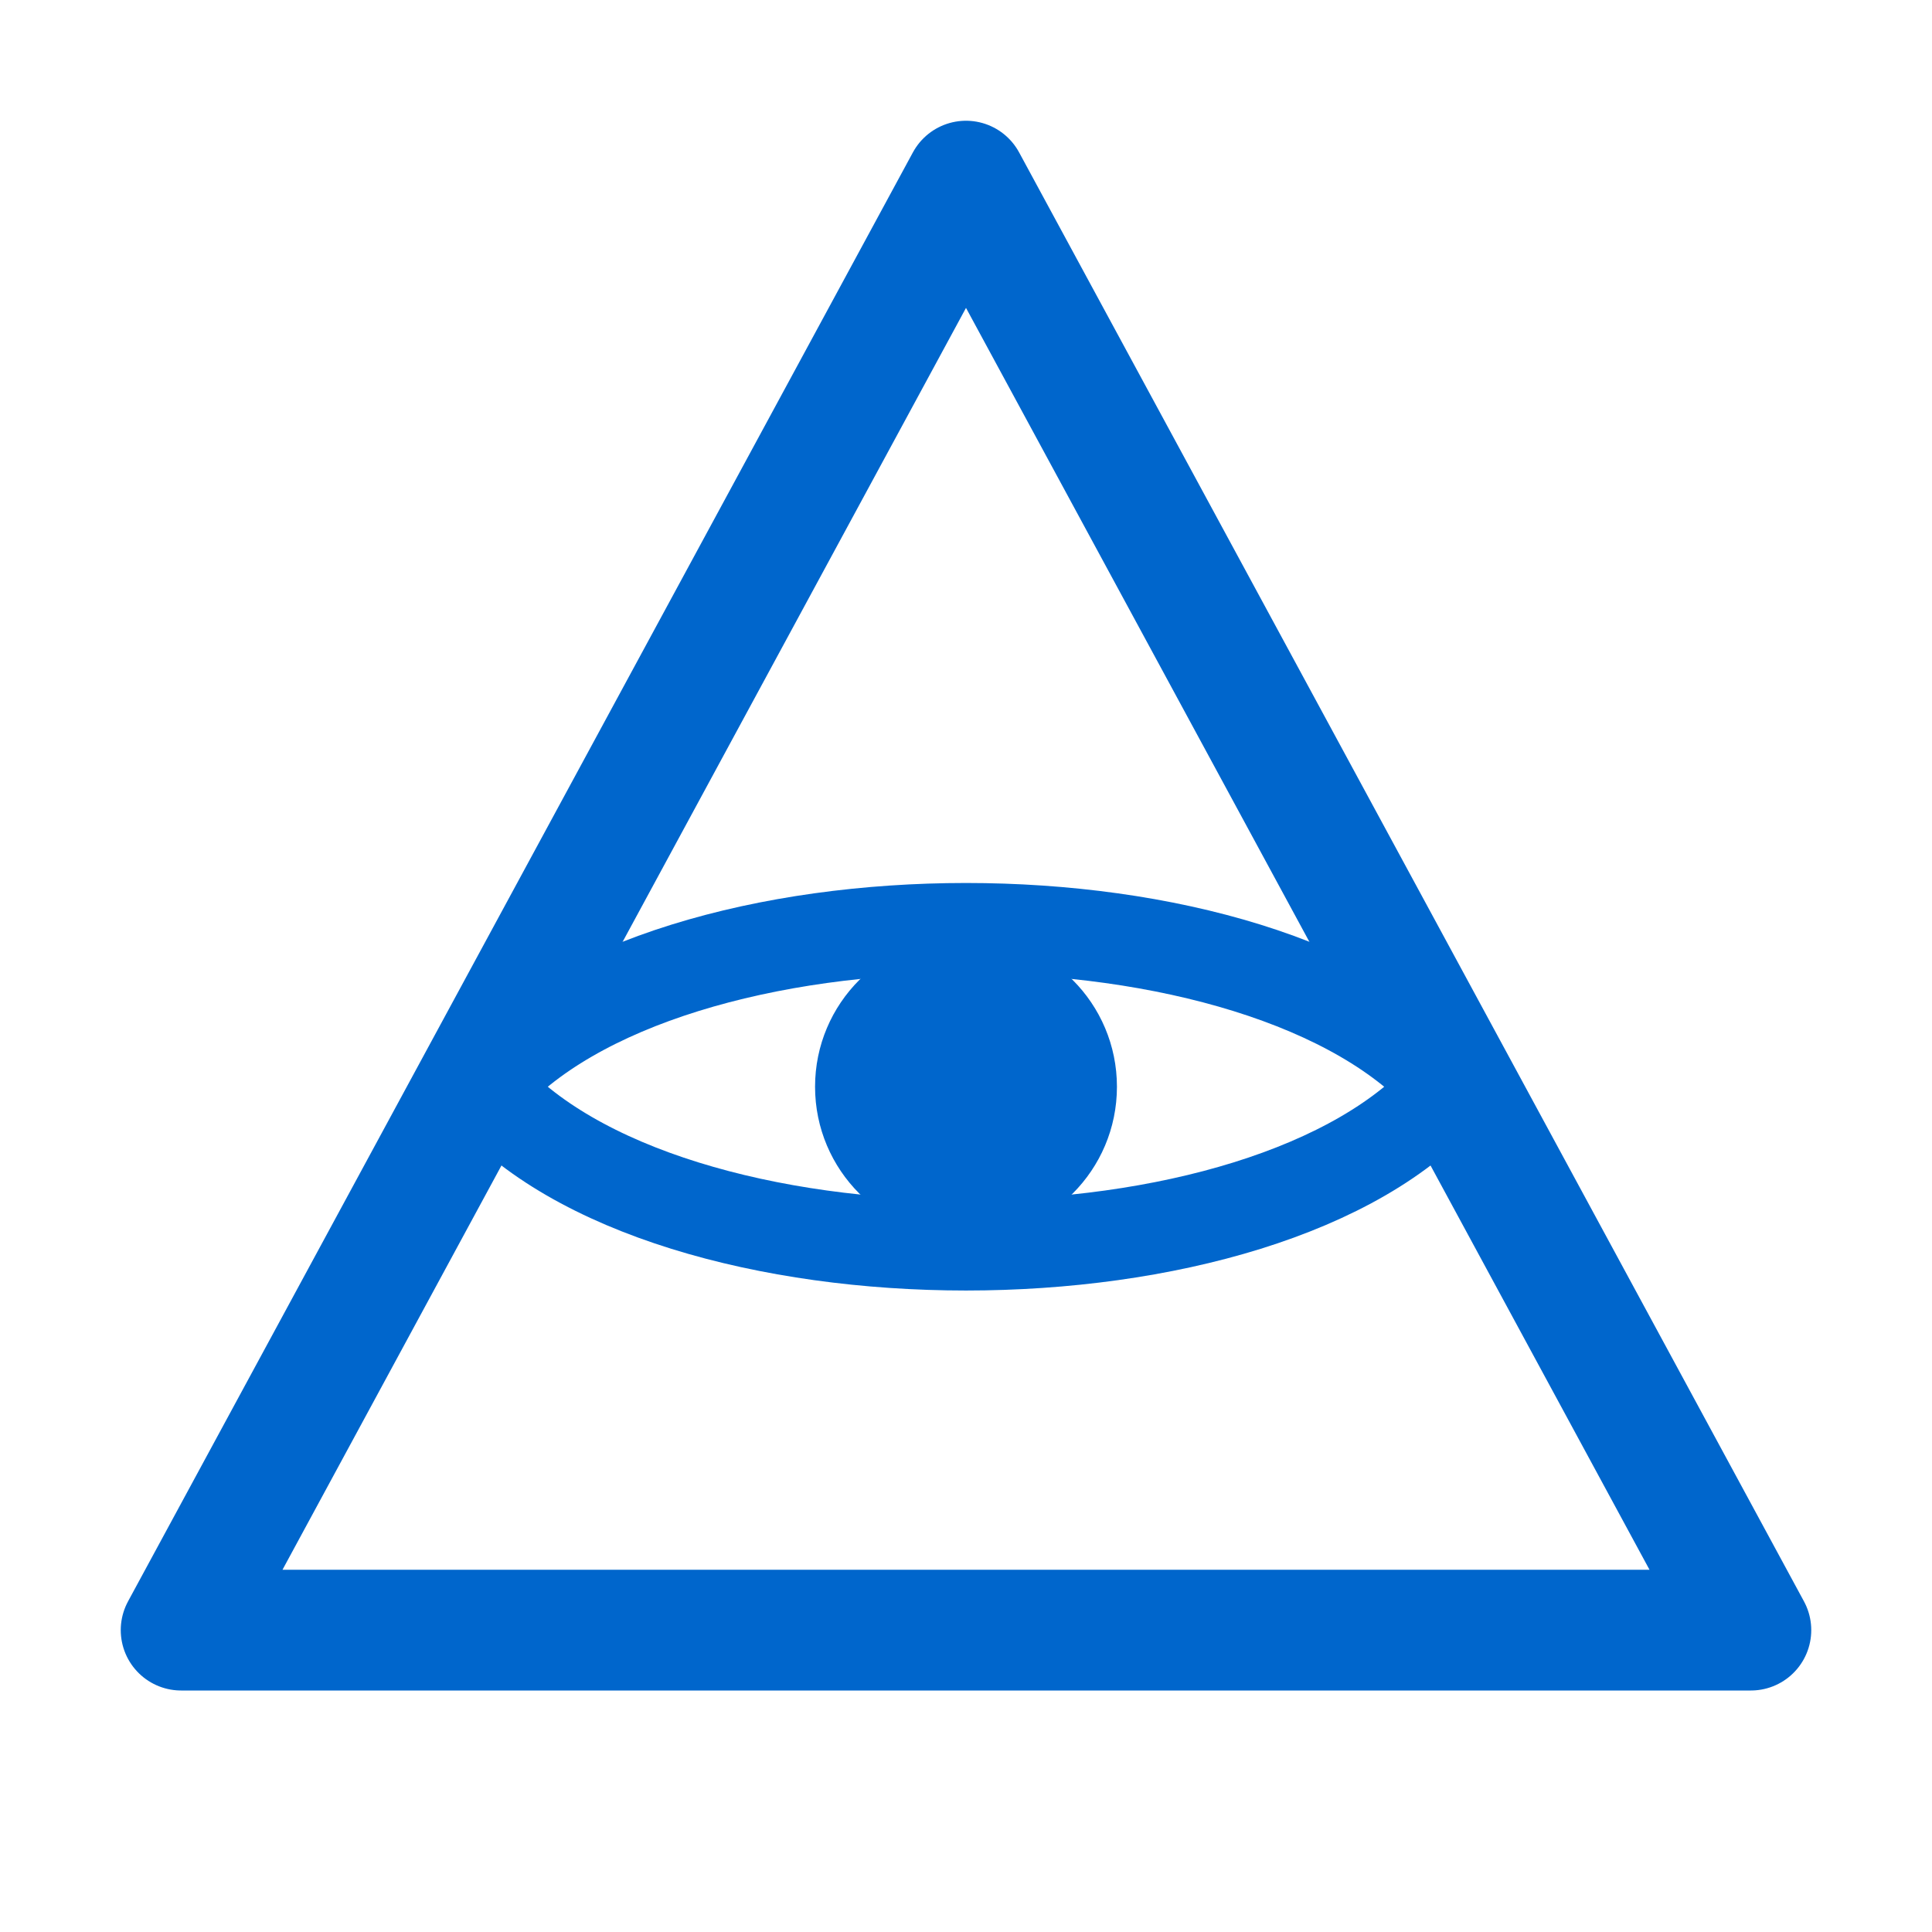
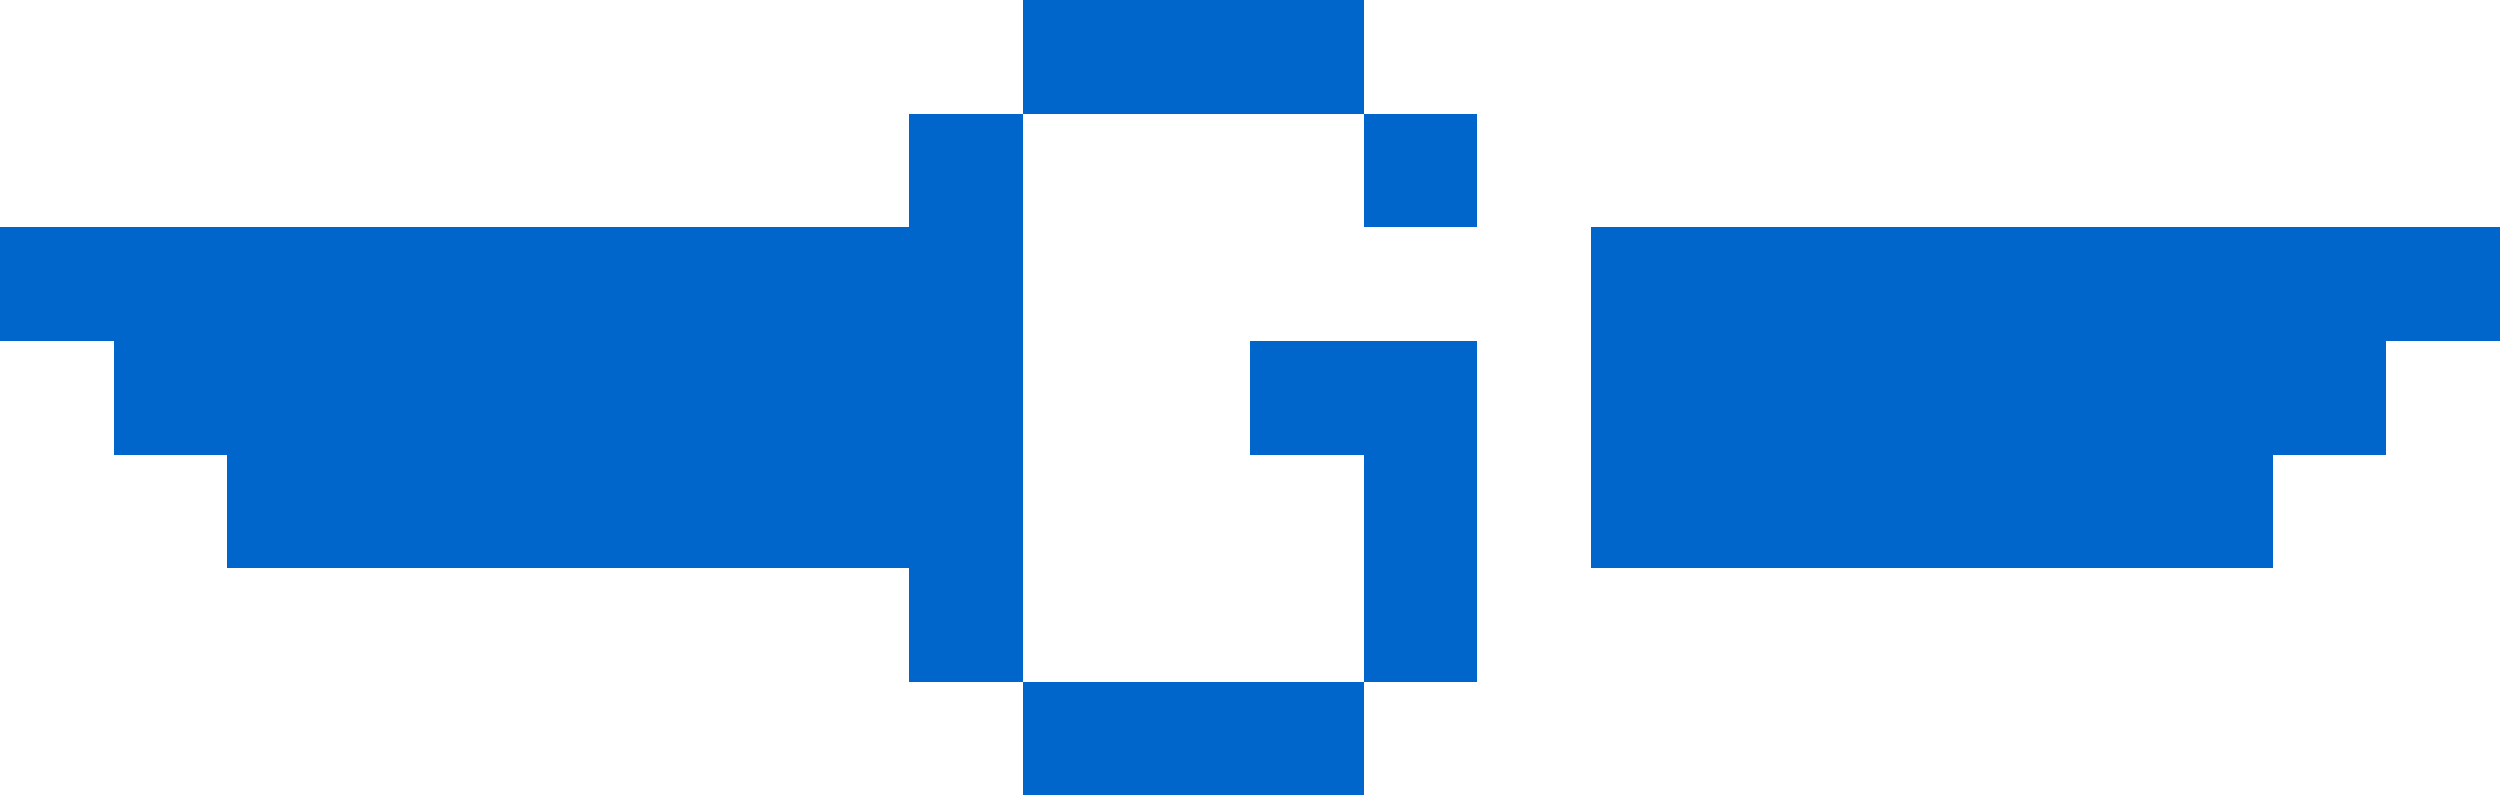
- <svg xmlns="http://www.w3.org/2000/svg" width="32" height="32" viewBox="0 0 32 32" fill="none" role="img" aria-label="GrantPilot">
-   <path d="M16 3 L29 27 L3 27 Z" stroke="#0066CC" stroke-width="2" stroke-linejoin="round" stroke-linecap="round" fill="none" />
-   <path d="M8 18 C 11 14.5 21 14.5 24 18 C 21 21.5 11 21.5 8 18 Z" stroke="#0066CC" stroke-width="1.5" fill="none" />
-   <circle cx="16" cy="18" r="2.5" fill="#0066CC" />
+ <svg xmlns="http://www.w3.org/2000/svg" width="88" height="28" viewBox="0 0 88 28" role="img" aria-label="GrantPilot">
+   <g fill="#0066CC" shape-rendering="crispEdges">
+     <rect x="36" y="0" width="12" height="4" />
+     <rect x="32" y="4" width="4" height="4" />
+     <rect x="48" y="4" width="4" height="4" />
+     <rect x="0" y="8" width="36" height="4" />
+     <rect x="56" y="8" width="32" height="4" />
+     <rect x="4" y="12" width="32" height="4" />
+     <rect x="44" y="12" width="8" height="4" />
+     <rect x="56" y="12" width="28" height="4" />
+     <rect x="8" y="16" width="28" height="4" />
+     <rect x="48" y="16" width="4" height="4" />
+     <rect x="56" y="16" width="24" height="4" />
+     <rect x="32" y="20" width="4" height="4" />
+     <rect x="48" y="20" width="4" height="4" />
+     <rect x="36" y="24" width="12" height="4" />
+   </g>
</svg>
